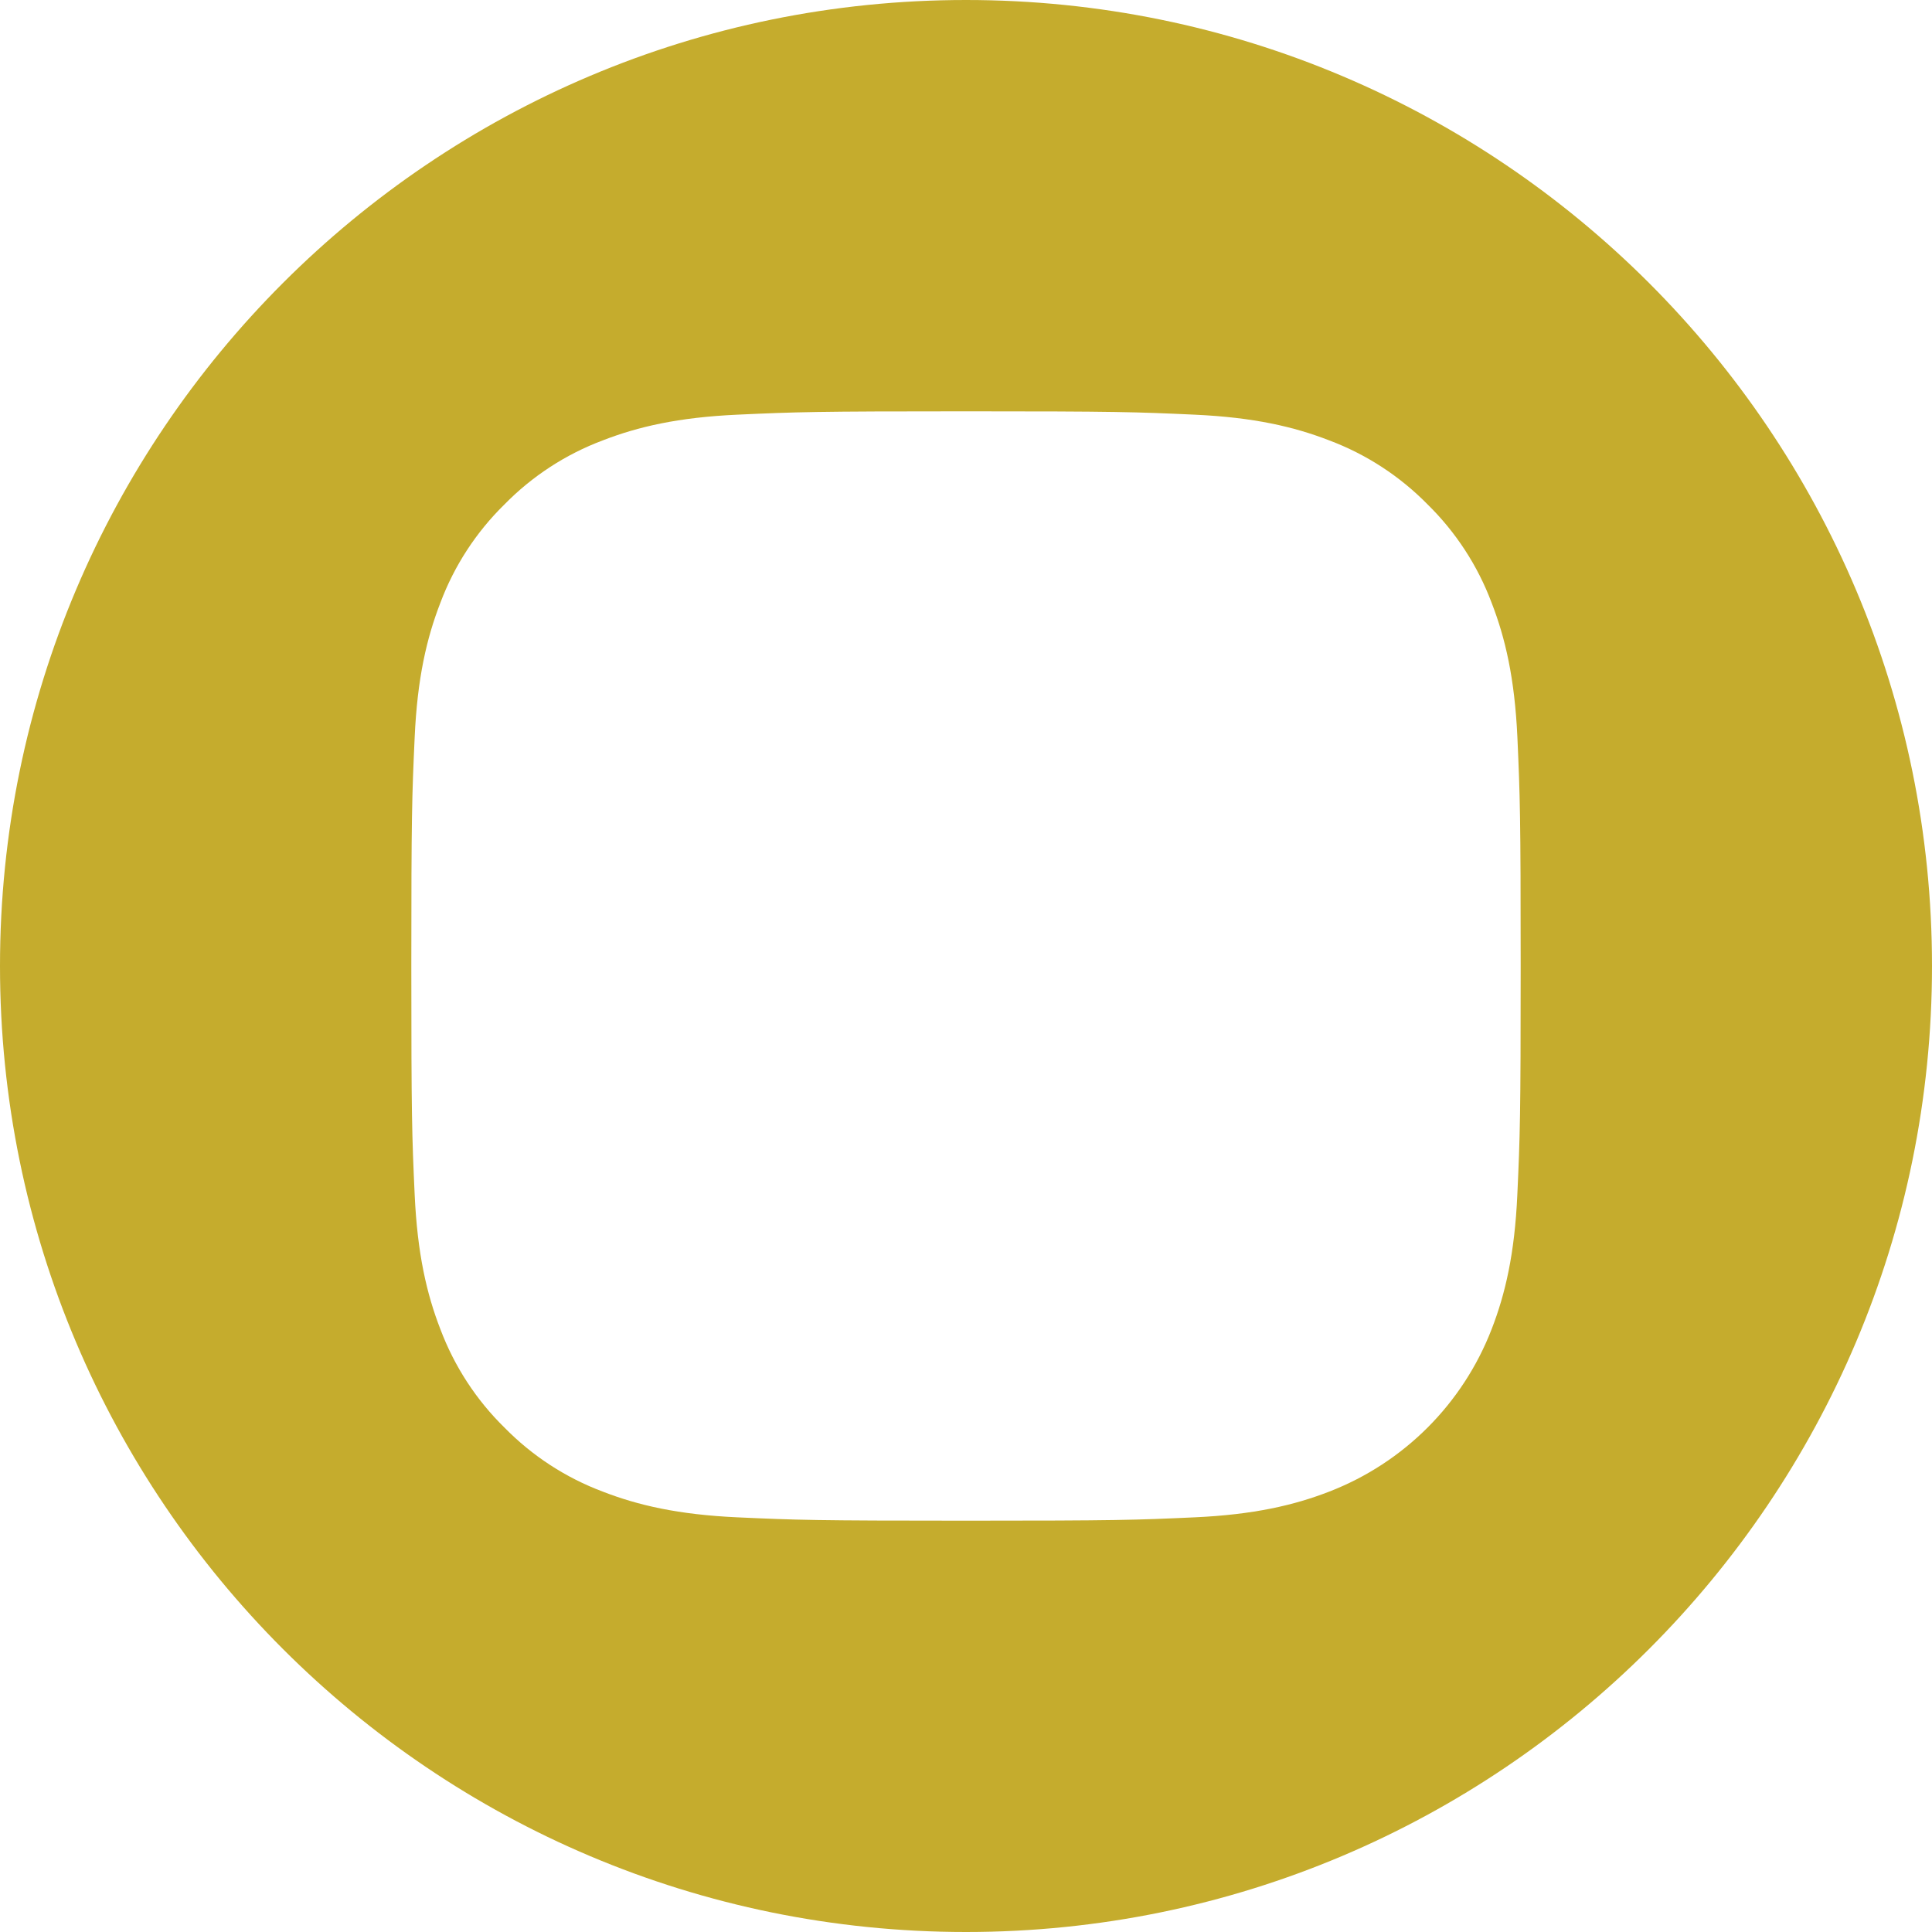
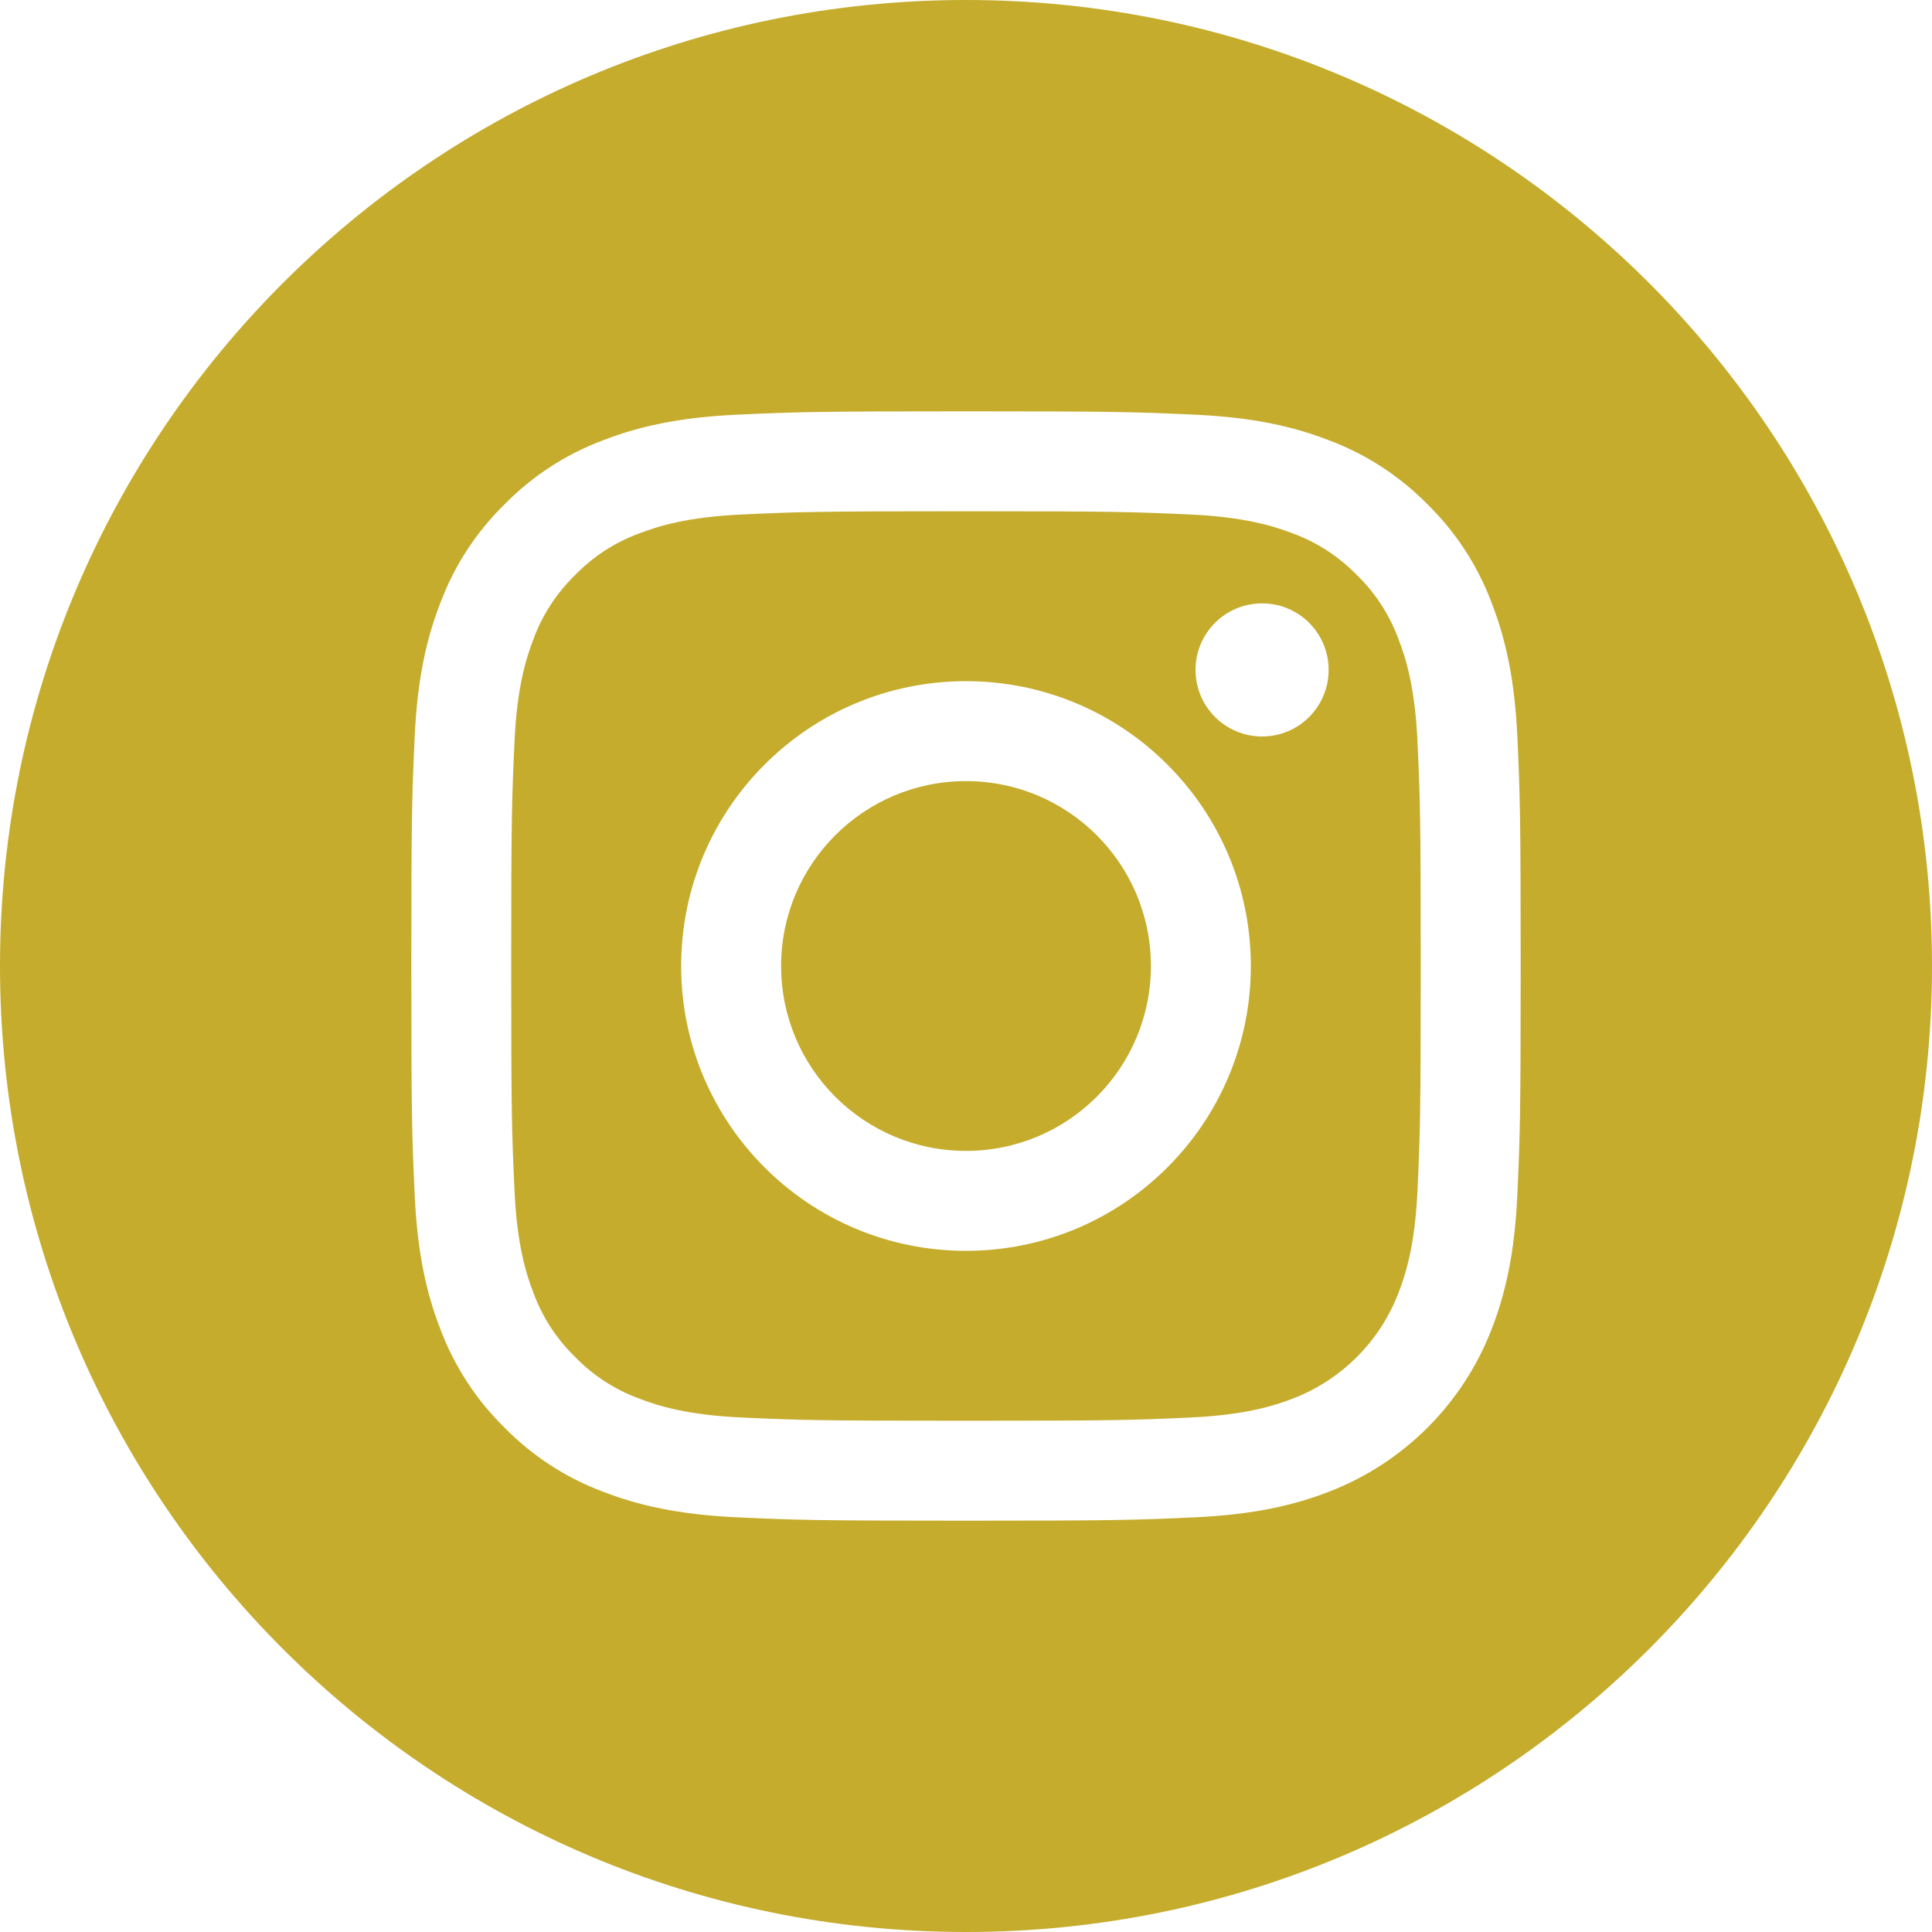
<svg xmlns="http://www.w3.org/2000/svg" width="30" height="30" viewBox="0 0 30 30" fill="none">
+   <path d="M17.871 15C17.871 16.586 16.586 17.871 15 17.871C13.414 17.871 12.129 16.586 12.129 15C12.129 13.414 13.414 12.129 15 12.129C16.586 12.129 17.871 13.414 17.871 15Z" fill="#C5AC2D" />
+   <path d="M21.714 9.92C21.576 9.546 21.356 9.208 21.07 8.93C20.792 8.644 20.454 8.423 20.08 8.285C19.776 8.168 19.32 8.027 18.48 7.989C17.572 7.948 17.3 7.939 15 7.939C12.7 7.939 12.428 7.947 11.519 7.989C10.68 8.027 10.223 8.168 9.92 8.285C9.546 8.423 9.207 8.644 8.93 8.93C8.644 9.208 8.423 9.546 8.285 9.92C8.167 10.224 8.027 10.68 7.989 11.52C7.947 12.428 7.938 12.7 7.938 15C7.938 17.3 7.947 17.572 7.989 18.481C8.027 19.321 8.167 19.776 8.285 20.08C8.423 20.454 8.643 20.793 8.93 21.07C9.207 21.357 9.546 21.577 9.92 21.715C10.223 21.833 10.68 21.973 11.519 22.011C12.428 22.053 12.7 22.061 15 22.061C17.3 22.061 17.572 22.053 18.48 22.011C19.32 21.973 19.776 21.833 20.08 21.715C20.831 21.425 21.425 20.831 21.714 20.08C21.832 19.776 21.973 19.321 22.011 18.481C22.052 17.572 22.061 17.3 22.061 15C22.061 12.7 22.052 12.428 22.011 11.52C21.973 10.68 21.832 10.224 21.714 9.92ZM15 19.423C12.557 19.423 10.577 17.443 10.577 15C10.577 12.557 12.557 10.577 15 10.577C17.443 10.577 19.423 12.557 19.423 15C19.423 17.443 17.443 19.423 15 19.423ZM19.598 11.436C19.027 11.436 18.564 10.973 18.564 10.402C18.564 9.831 19.027 9.369 19.598 9.369C20.169 9.369 20.631 9.831 20.631 10.402C20.631 10.973 20.169 11.436 19.598 11.436Z" fill="#C5AC2D" />
  <path d="M15 0C6.717 0 0 6.717 0 15C0 23.283 6.717 30 15 30C23.283 30 30 23.283 30 15C30 6.717 23.283 0 15 0ZM23.561 18.551C23.52 19.468 23.374 20.094 23.161 20.642C22.713 21.799 21.799 22.713 20.642 23.161C20.094 23.374 19.468 23.519 18.551 23.561C17.633 23.603 17.339 23.613 15 23.613C12.661 23.613 12.368 23.603 11.449 23.561C10.532 23.519 9.906 23.374 9.358 23.161C8.783 22.945 8.263 22.606 7.833 22.167C7.394 21.737 7.056 21.217 6.839 20.642C6.626 20.094 6.481 19.468 6.439 18.551C6.397 17.633 6.387 17.339 6.387 15C6.387 12.661 6.397 12.367 6.439 11.449C6.48 10.532 6.626 9.906 6.839 9.358C7.055 8.783 7.394 8.263 7.833 7.833C8.263 7.394 8.783 7.055 9.358 6.839C9.906 6.626 10.532 6.481 11.449 6.439C12.367 6.397 12.661 6.387 15 6.387C17.339 6.387 17.633 6.397 18.551 6.439C19.468 6.481 20.094 6.626 20.642 6.839C21.217 7.055 21.737 7.394 22.168 7.833C22.606 8.263 22.945 8.783 23.161 9.358C23.374 9.906 23.52 10.532 23.562 11.449C23.603 12.367 23.613 12.661 23.613 15C23.613 17.339 23.603 17.633 23.561 18.551Z" fill="#C5AC2D" />
</svg>
